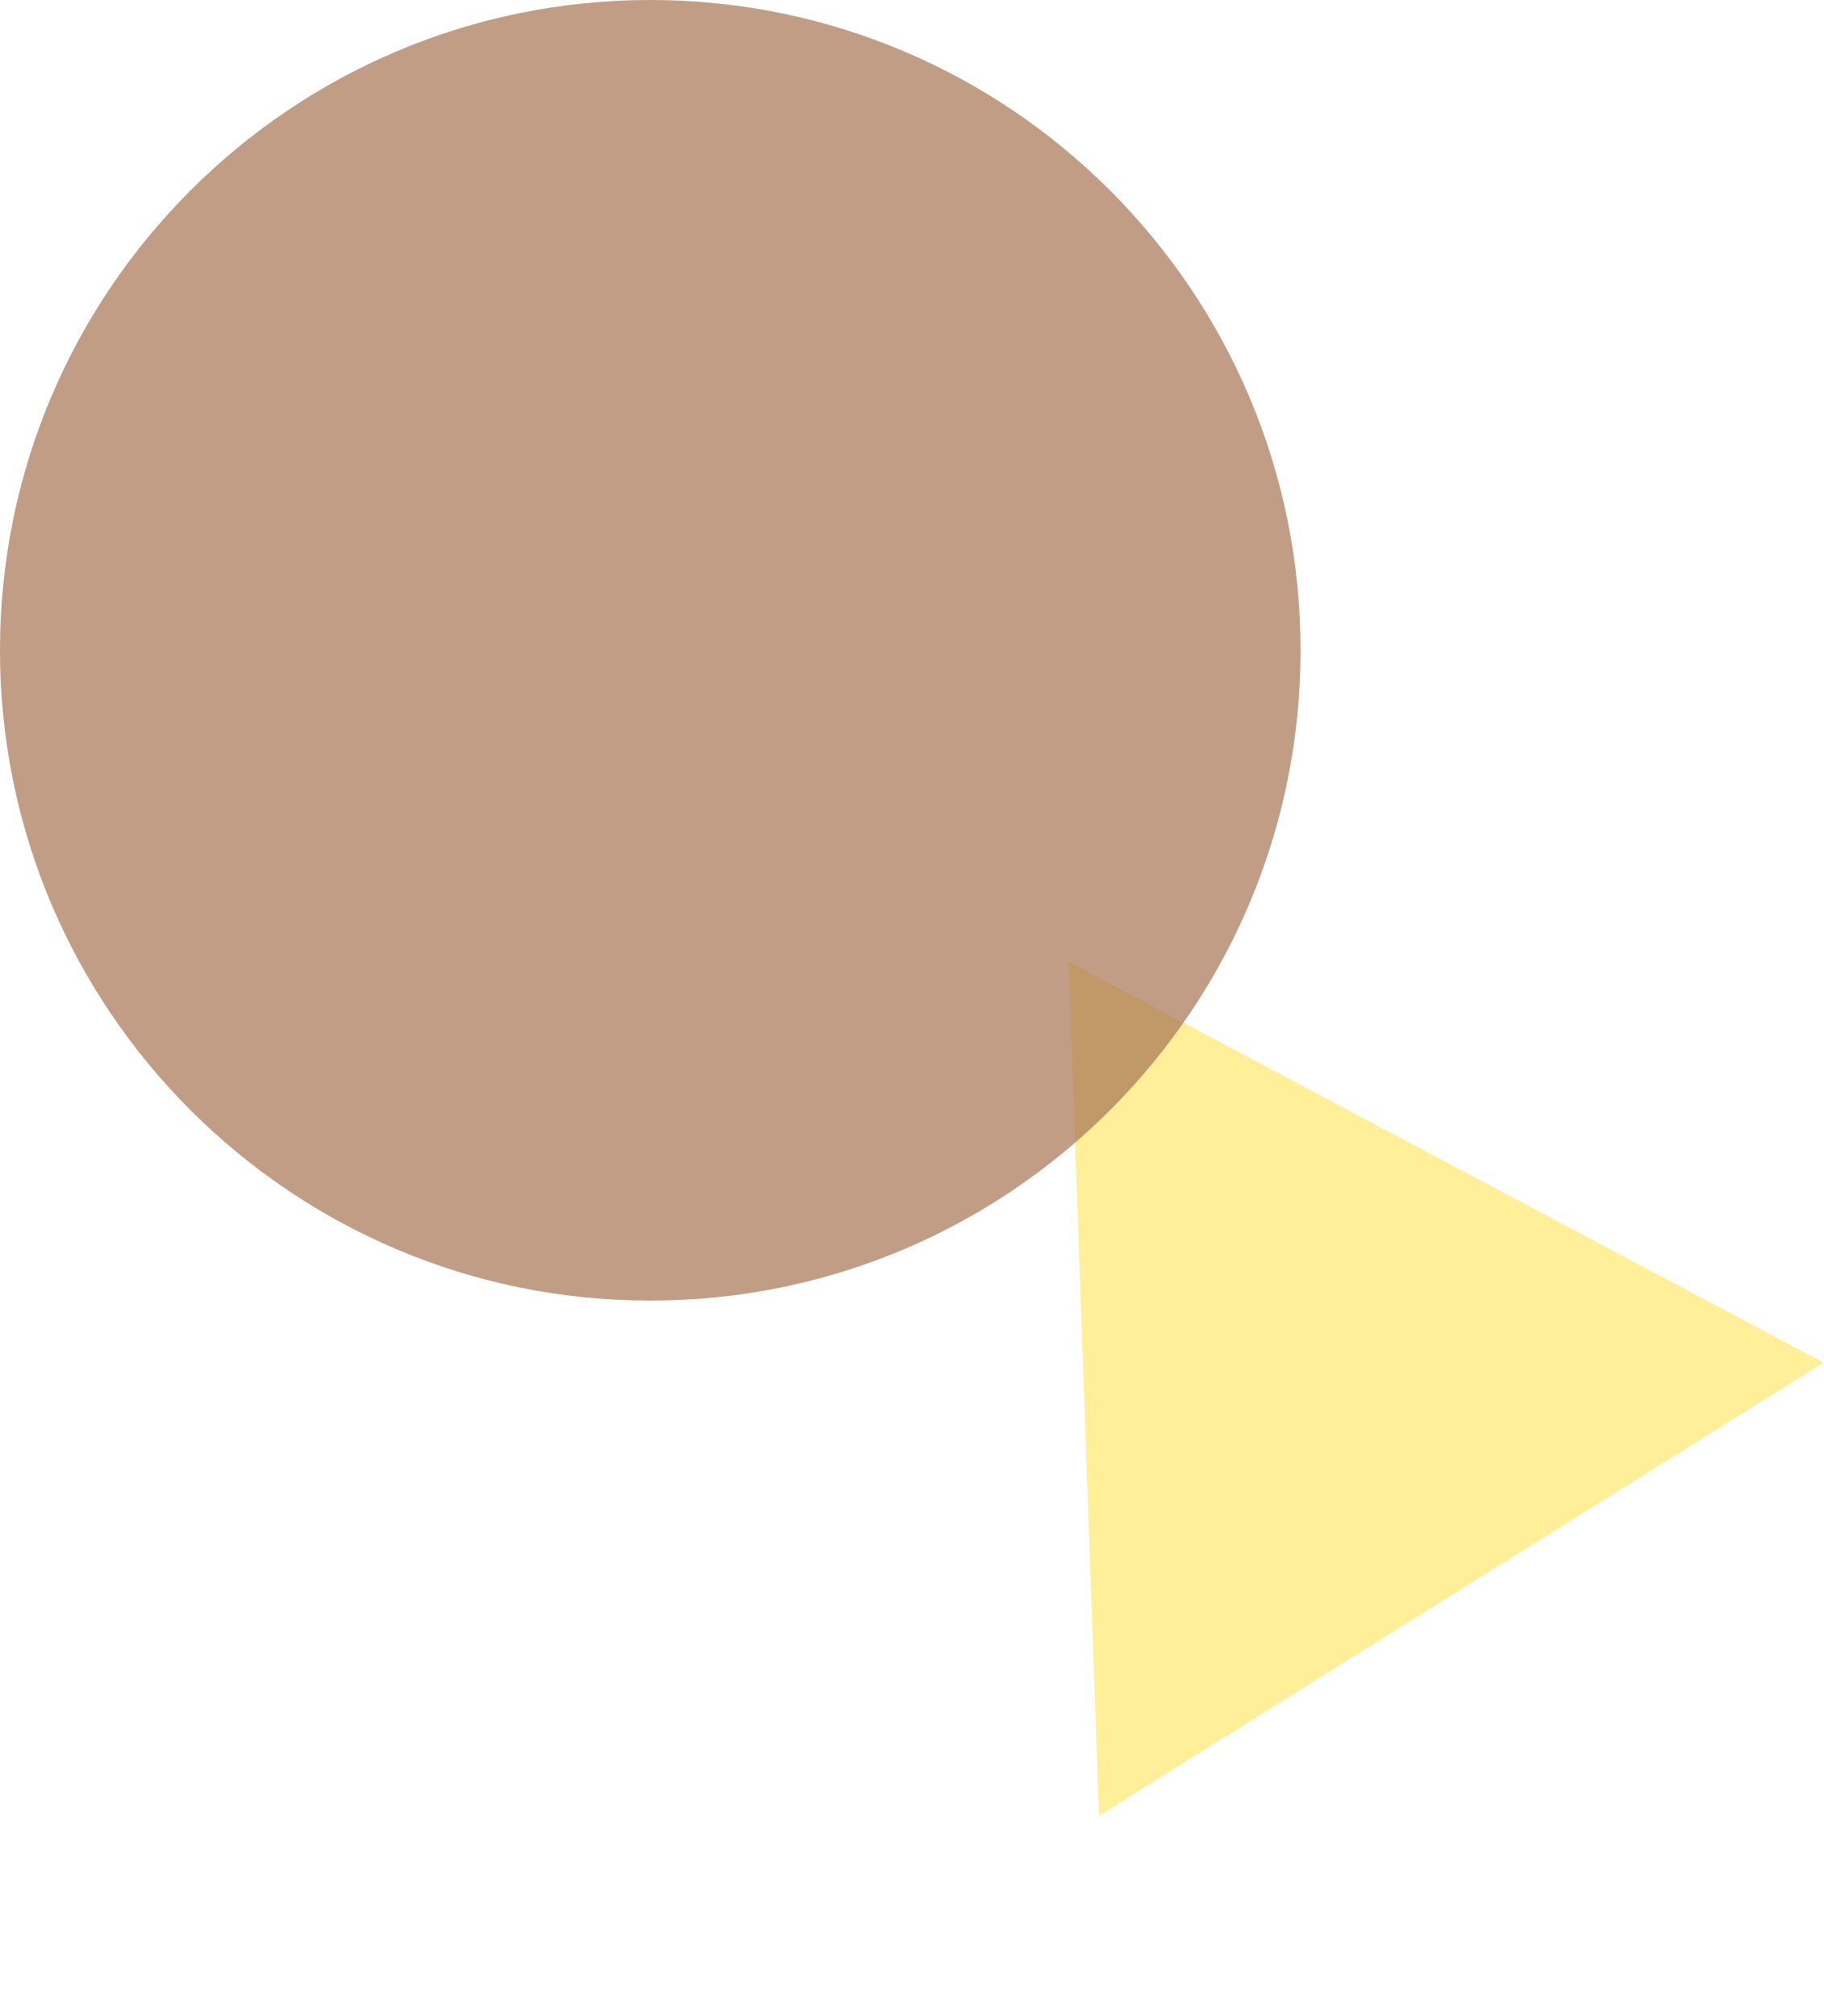
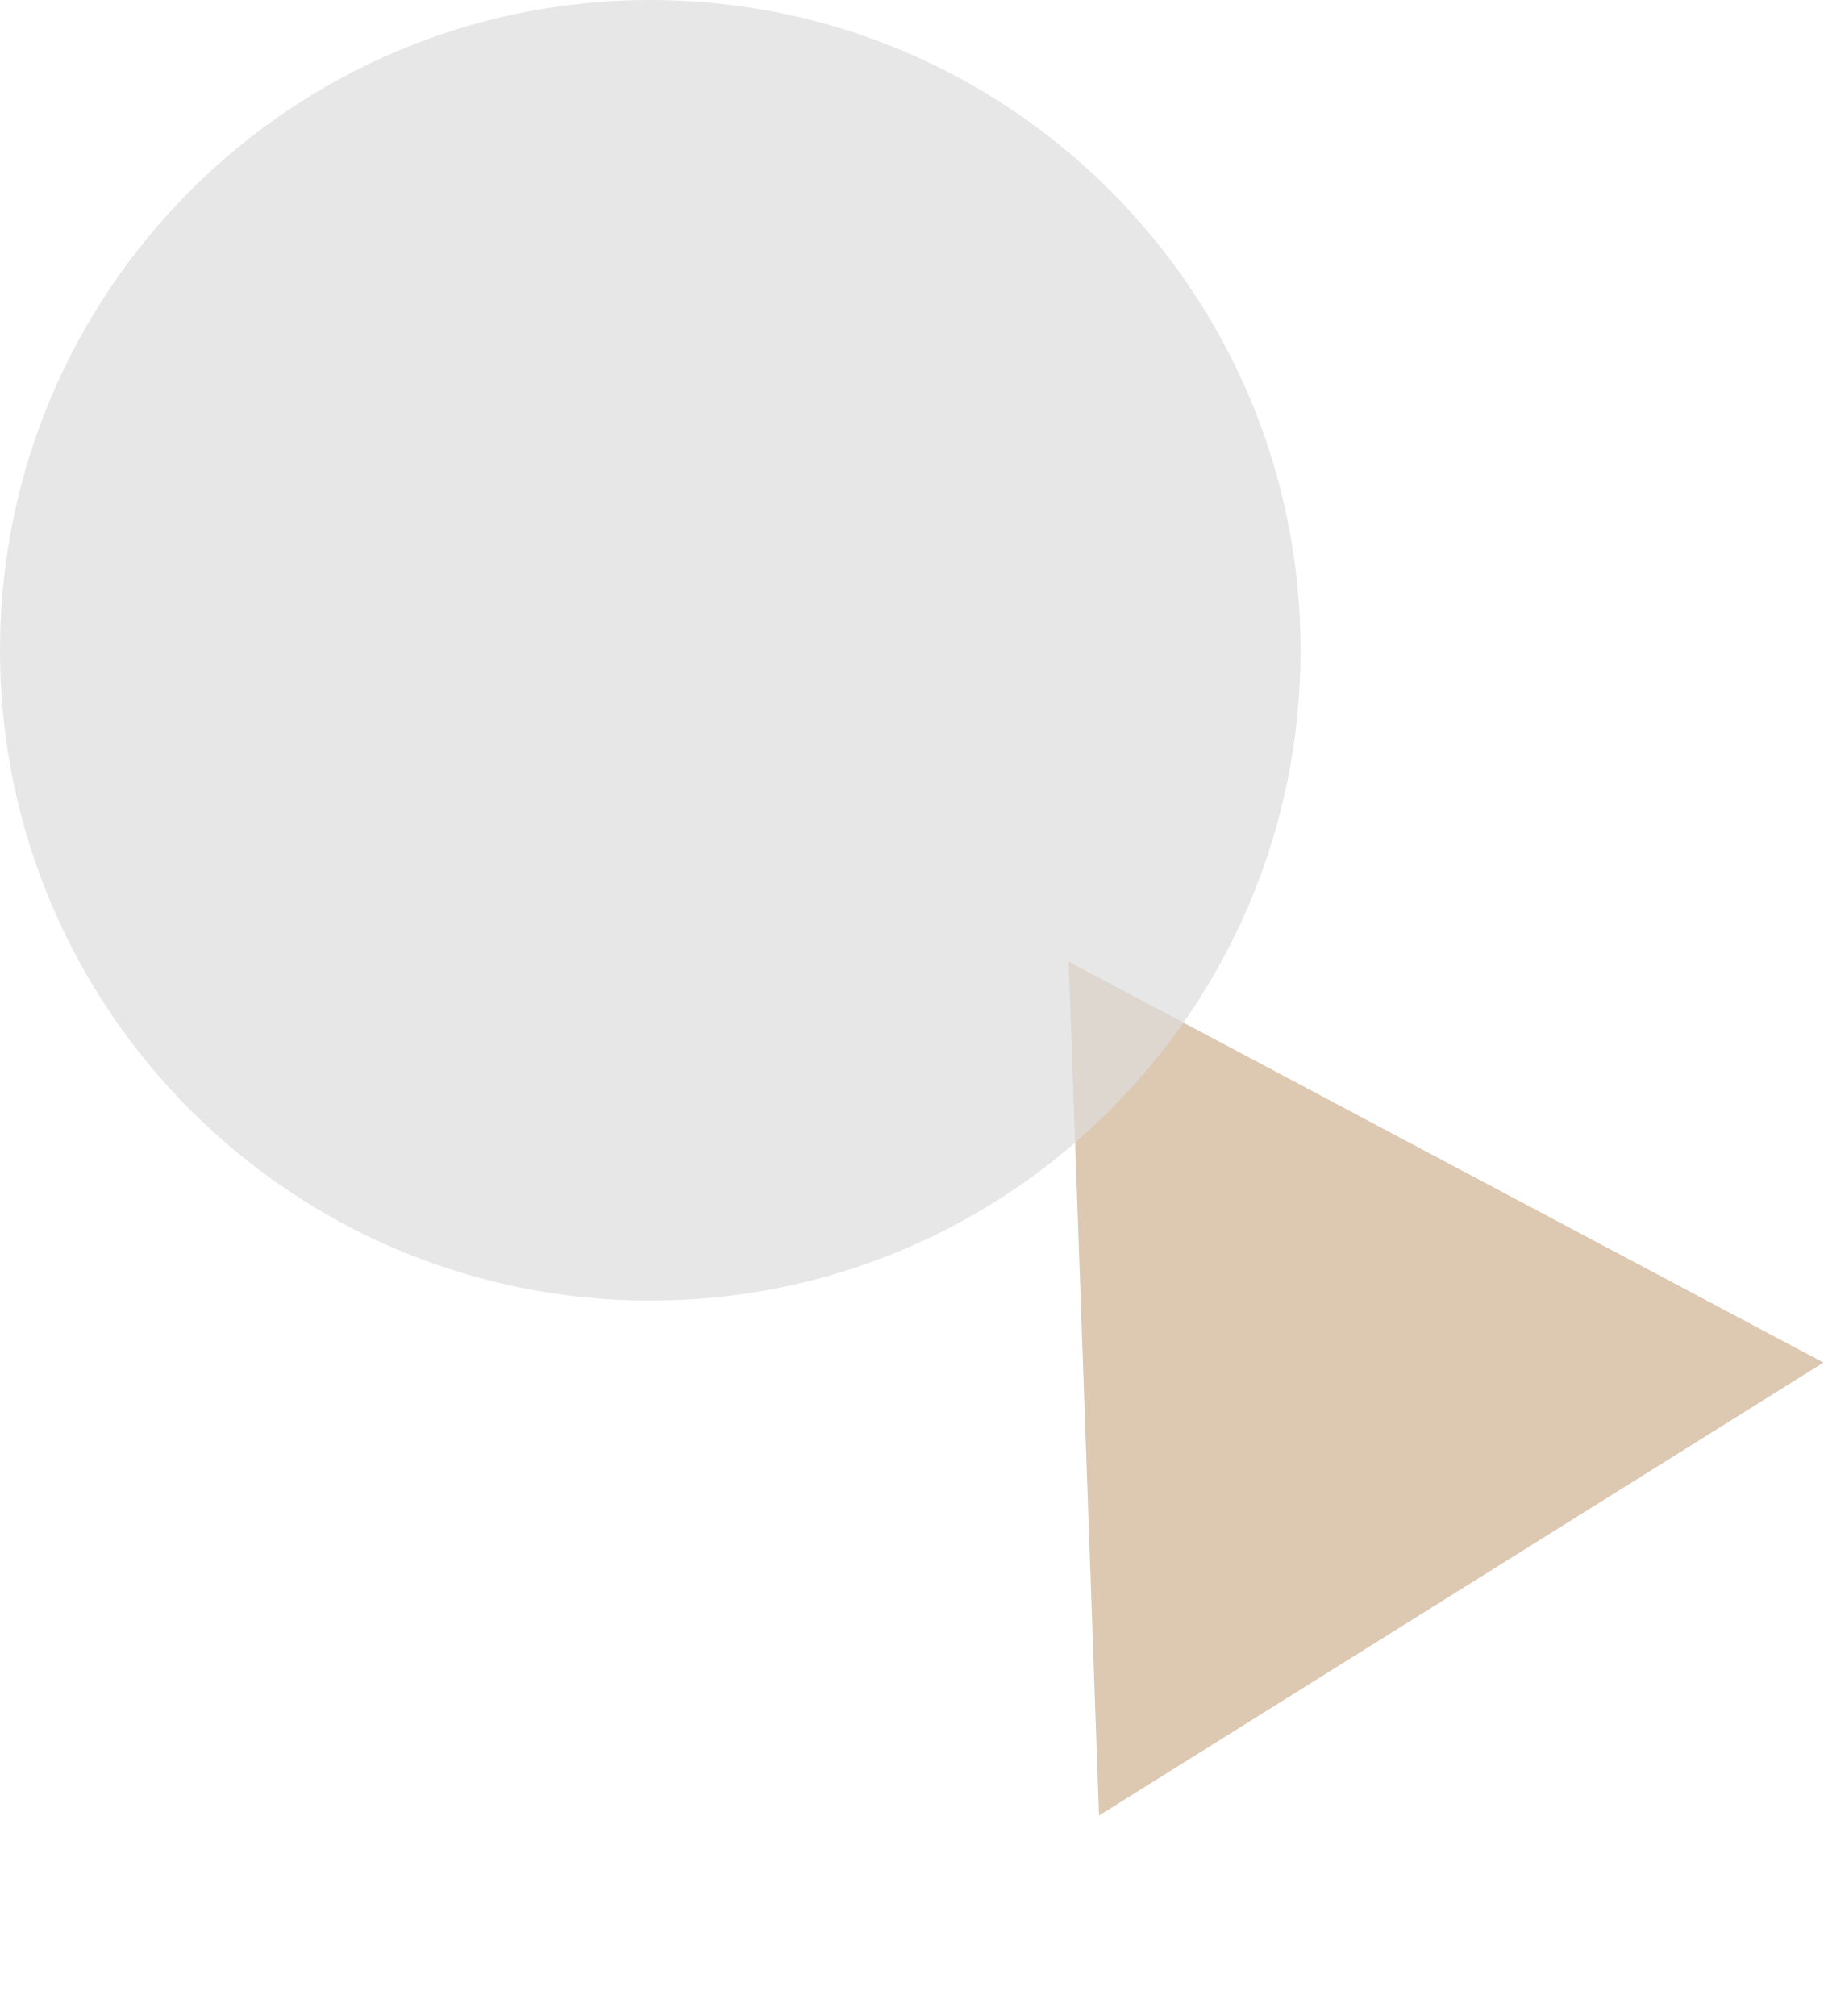
<svg xmlns="http://www.w3.org/2000/svg" width="546.165" height="603.696" viewBox="0 0 546.165 603.696">
-   <path id="Path_18" data-name="Path 18" d="M127.988,0,255.975,221.59H0Z" transform="matrix(-0.883, -0.469, 0.469, -0.883, 442.135, 603.696)" fill="gold" opacity="0.4" />
-   <path id="Path_14" data-name="Path 14" d="M194.737,0c107.55,0,194.737,87.186,194.737,194.736S302.287,389.473,194.737,389.473,0,302.286,0,194.736,87.187,0,194.737,0Z" fill="#a77353" opacity="0.7" />
+   <path id="Path_18" data-name="Path 18" d="M127.988,0,255.975,221.59H0Z" transform="matrix(-0.883, -0.469, 0.469, -0.883, 442.135, 603.696)" fill="#AB753E" opacity="0.4" />
+   <path id="Path_14" data-name="Path 14" d="M194.737,0c107.55,0,194.737,87.186,194.737,194.736S302.287,389.473,194.737,389.473,0,302.286,0,194.736,87.187,0,194.737,0Z" fill="#DDDDDD" opacity="0.7" />
</svg>
